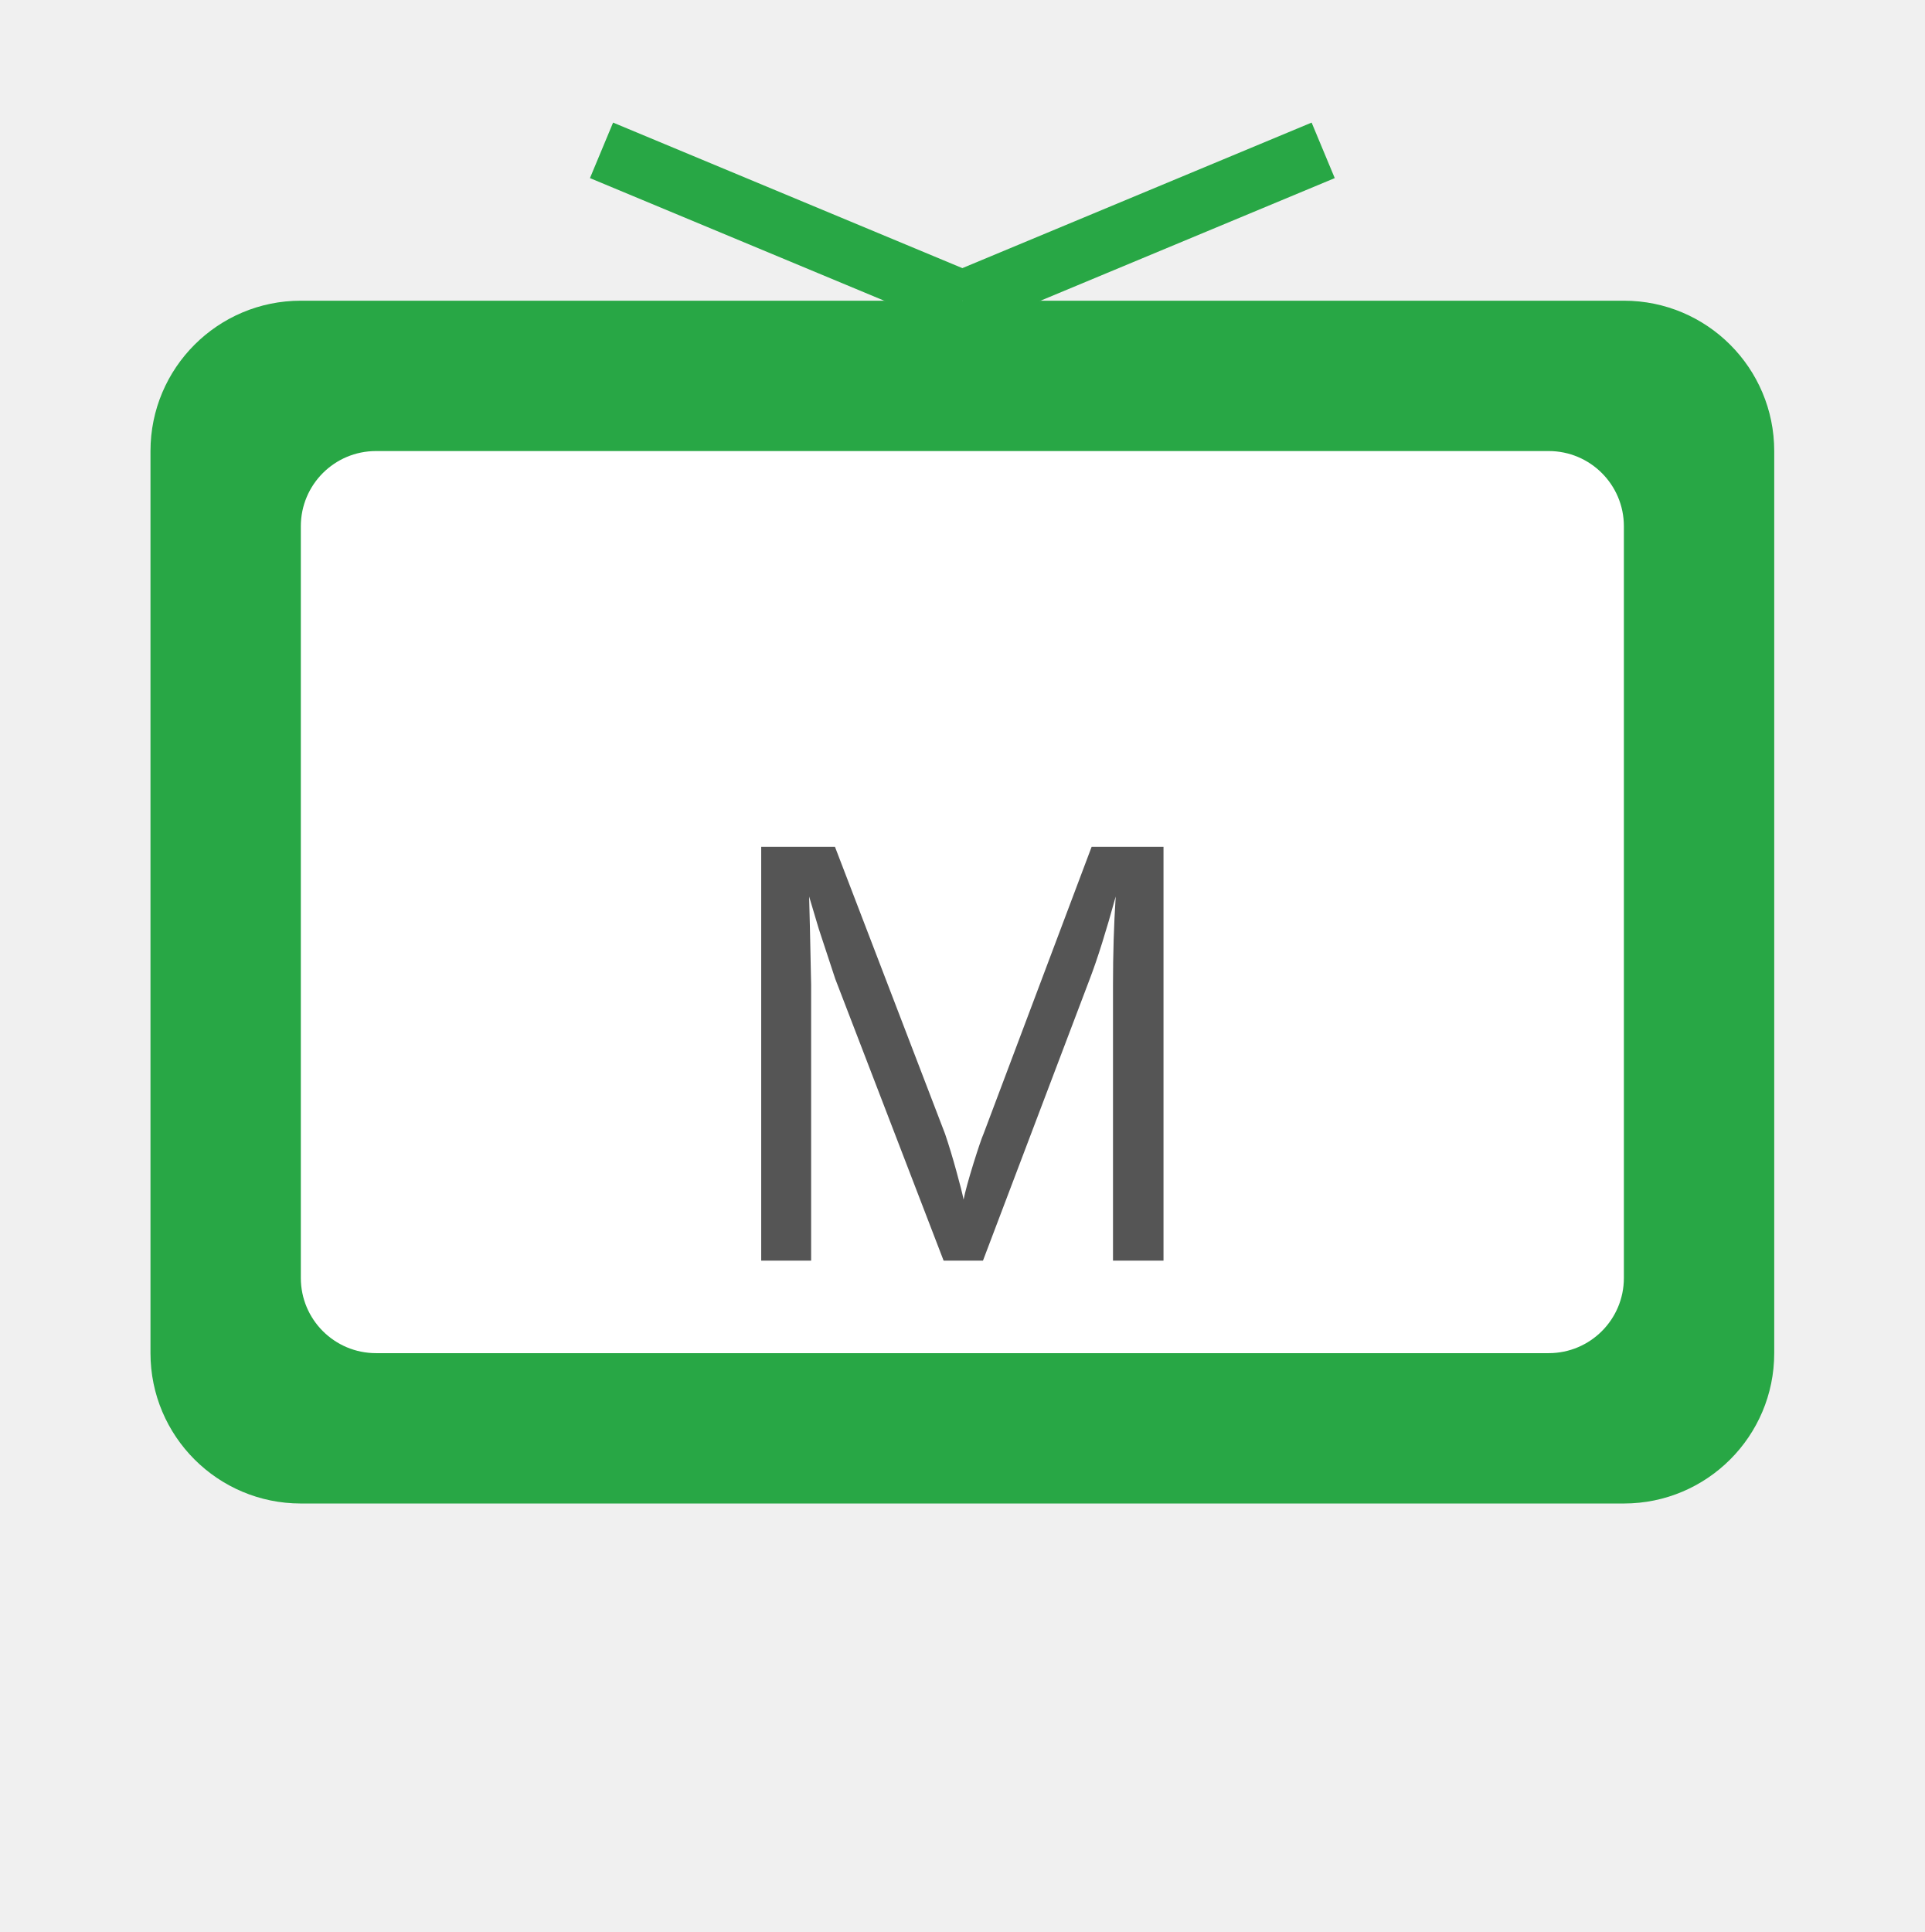
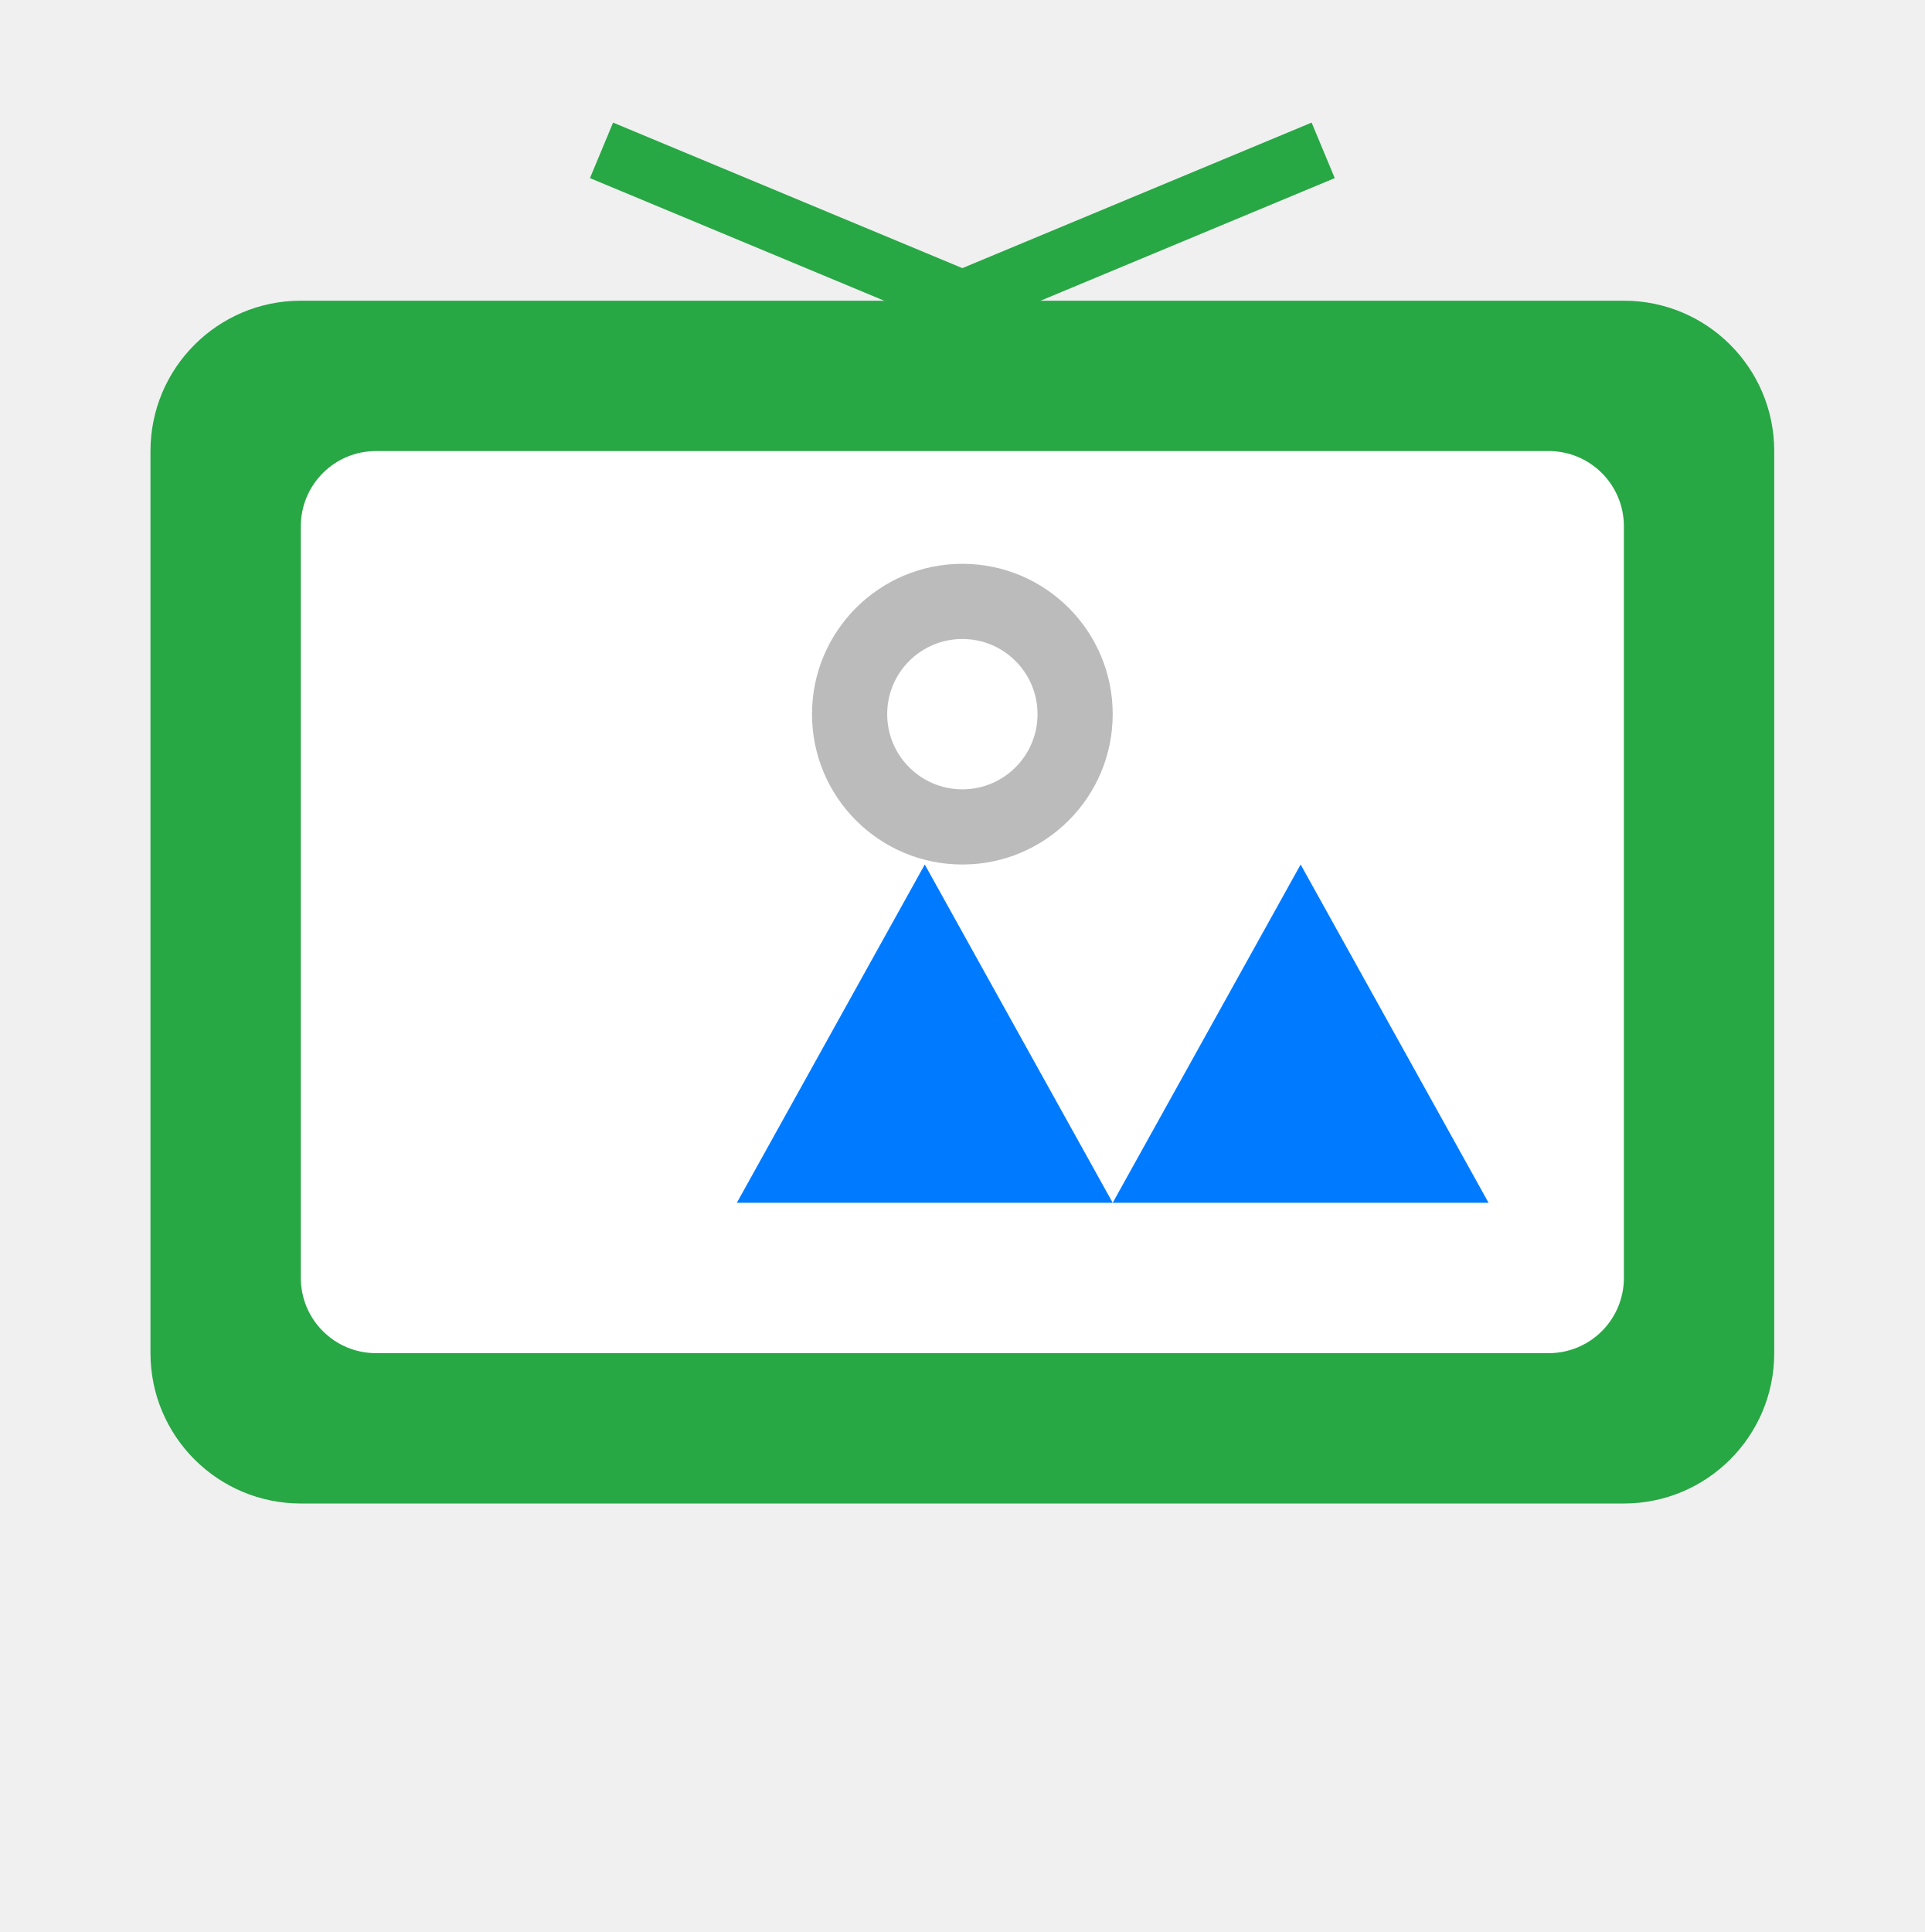
<svg xmlns="http://www.w3.org/2000/svg" width="31.88" height="32" viewBox="0 0 256 257" preserveAspectRatio="xMidYMid meet">
  <rect x="20" y="40" width="216" height="160" rx="20" ry="20" fill="#28a745" />
  <line x1="80" y1="20" x2="128" y2="40" stroke="#28a745" stroke-width="8" />
  <line x1="176" y1="20" x2="128" y2="40" stroke="#28a745" stroke-width="8" />
  <rect x="40" y="60" width="176" height="120" rx="10" ry="10" fill="white" />
-   <text x="128" y="145" font-size="80" font-family="Arial, sans-serif" fill="#555" text-anchor="middle" dominant-baseline="middle">M</text>
+   <circle cx="128" cy="95" r="20" fill="#bbb" />
+   <circle cx="128" cy="95" r="10" fill="white" />
+   <polygon points="98,160 123,115 148,160" fill="#007bff" />
+   <polygon points="148,160 173,115 198,160" fill="#007bff" />
</svg>
